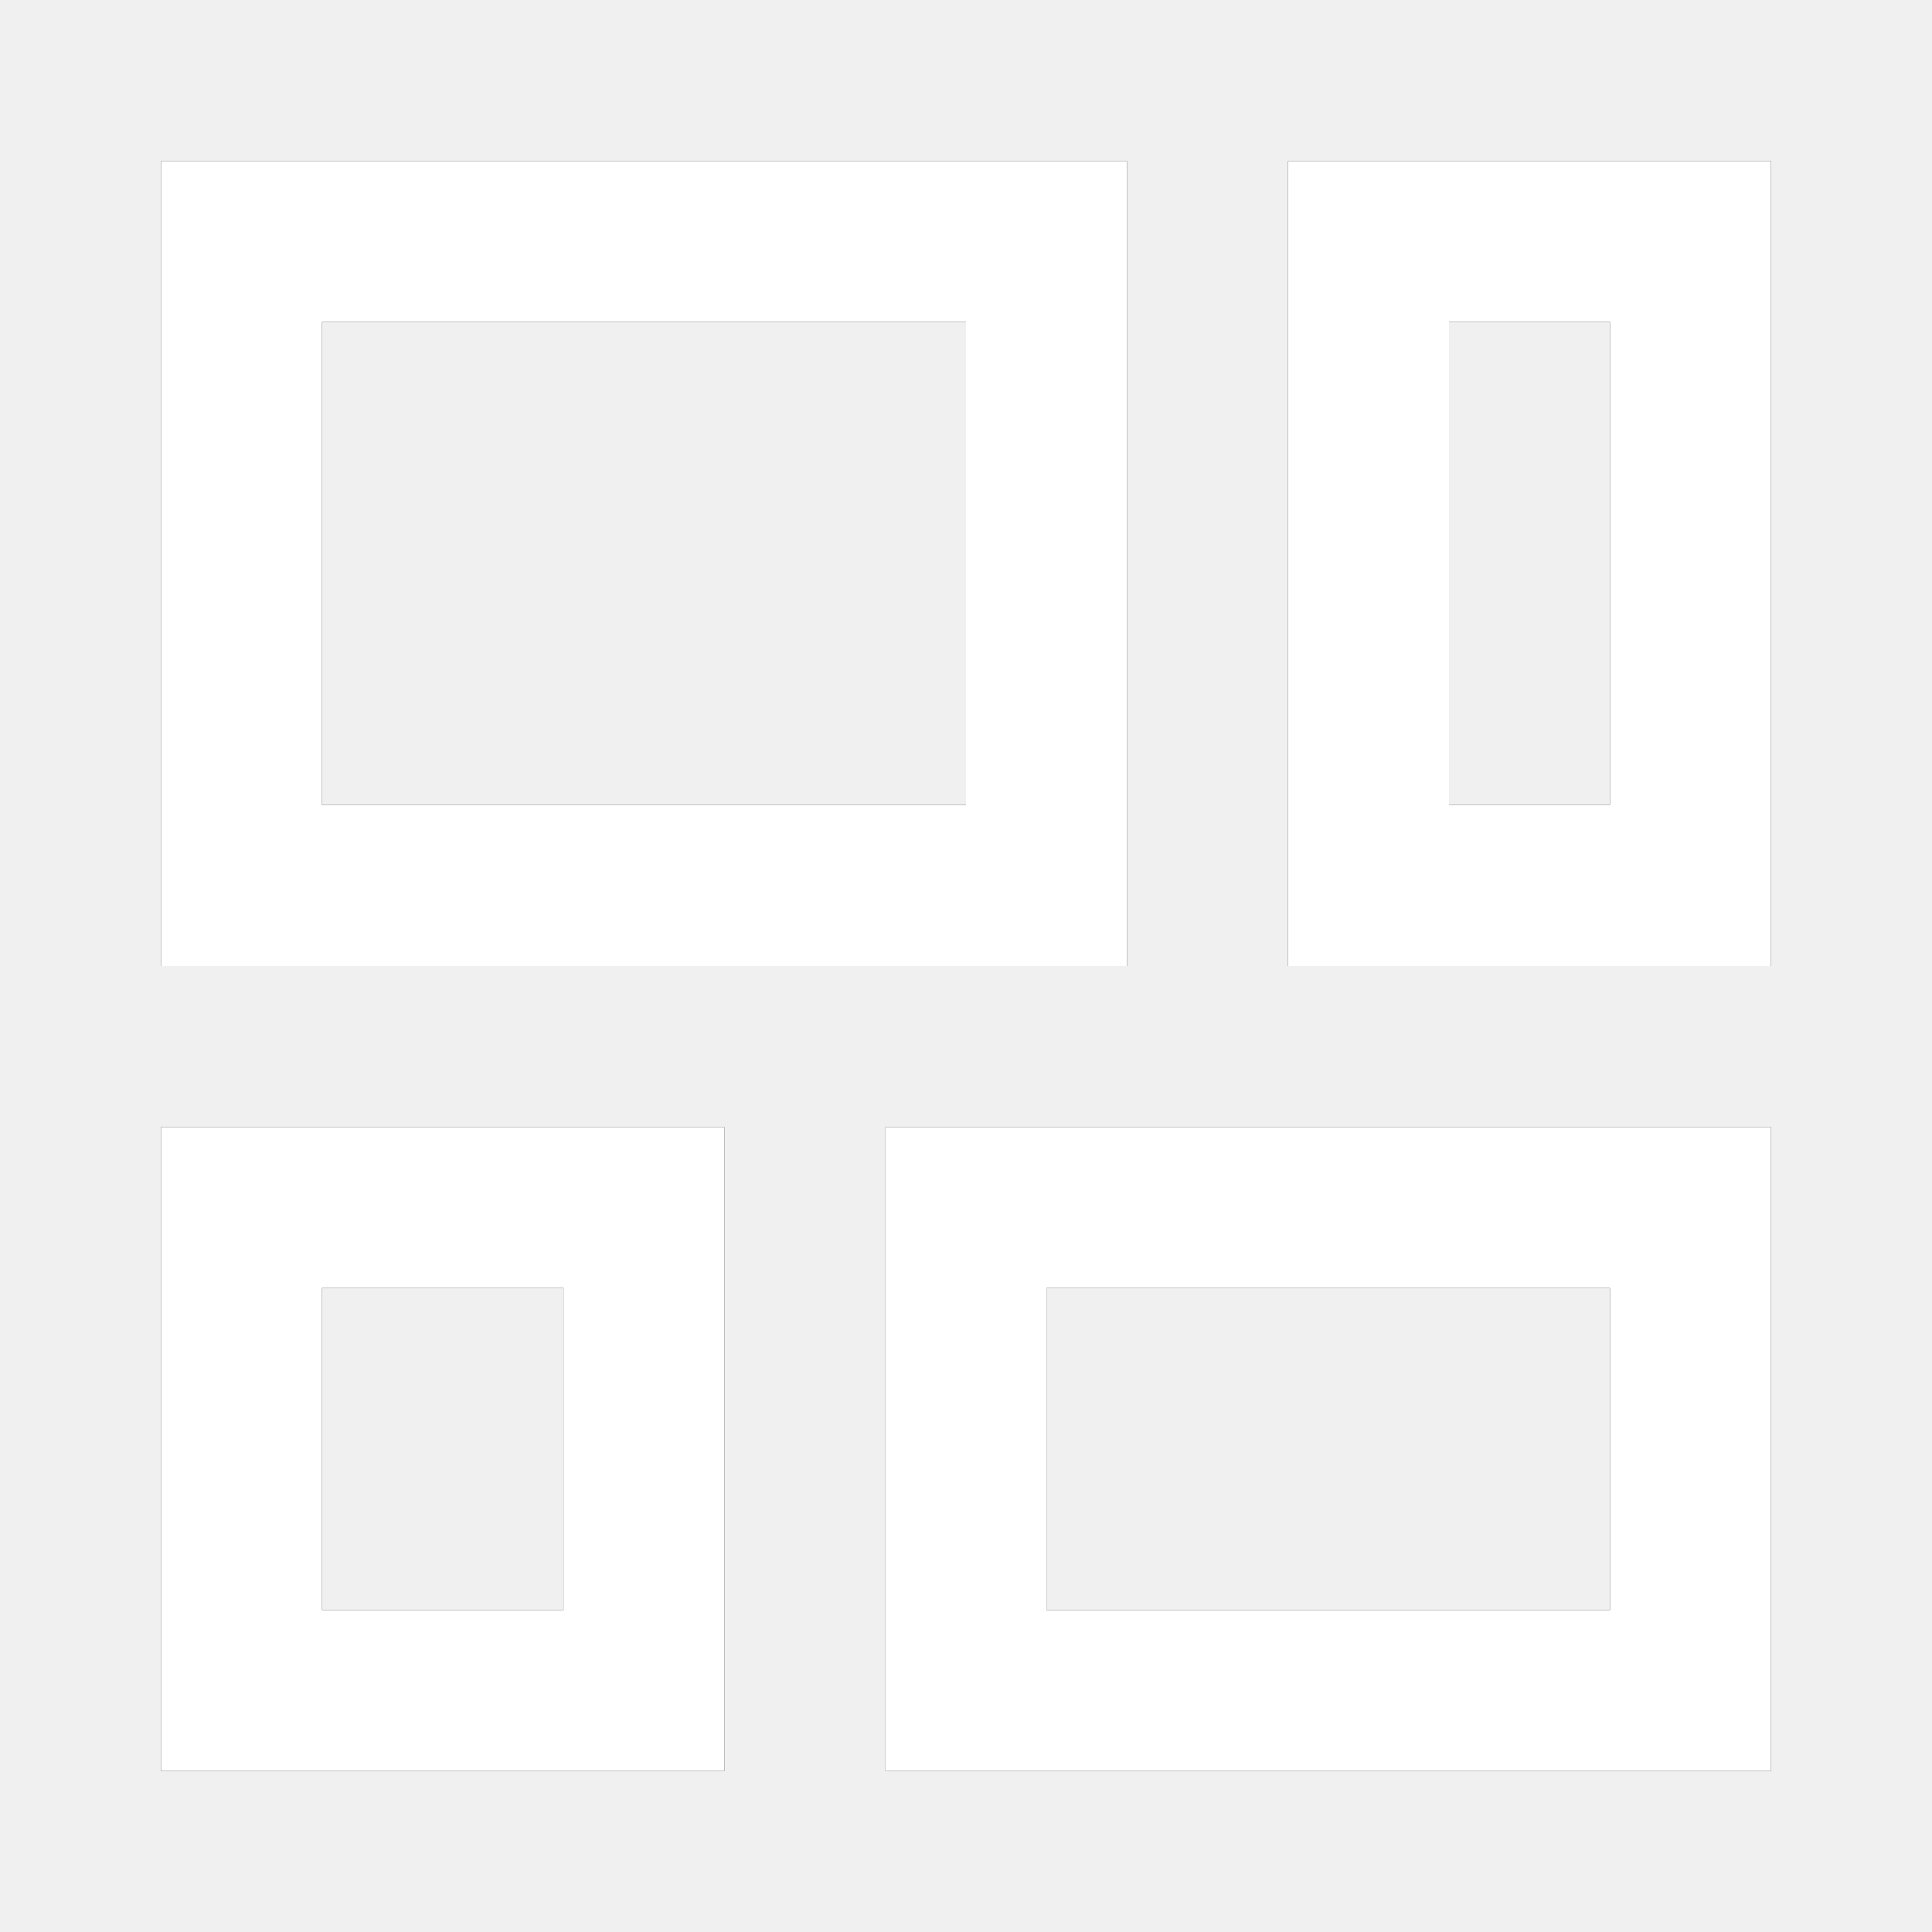
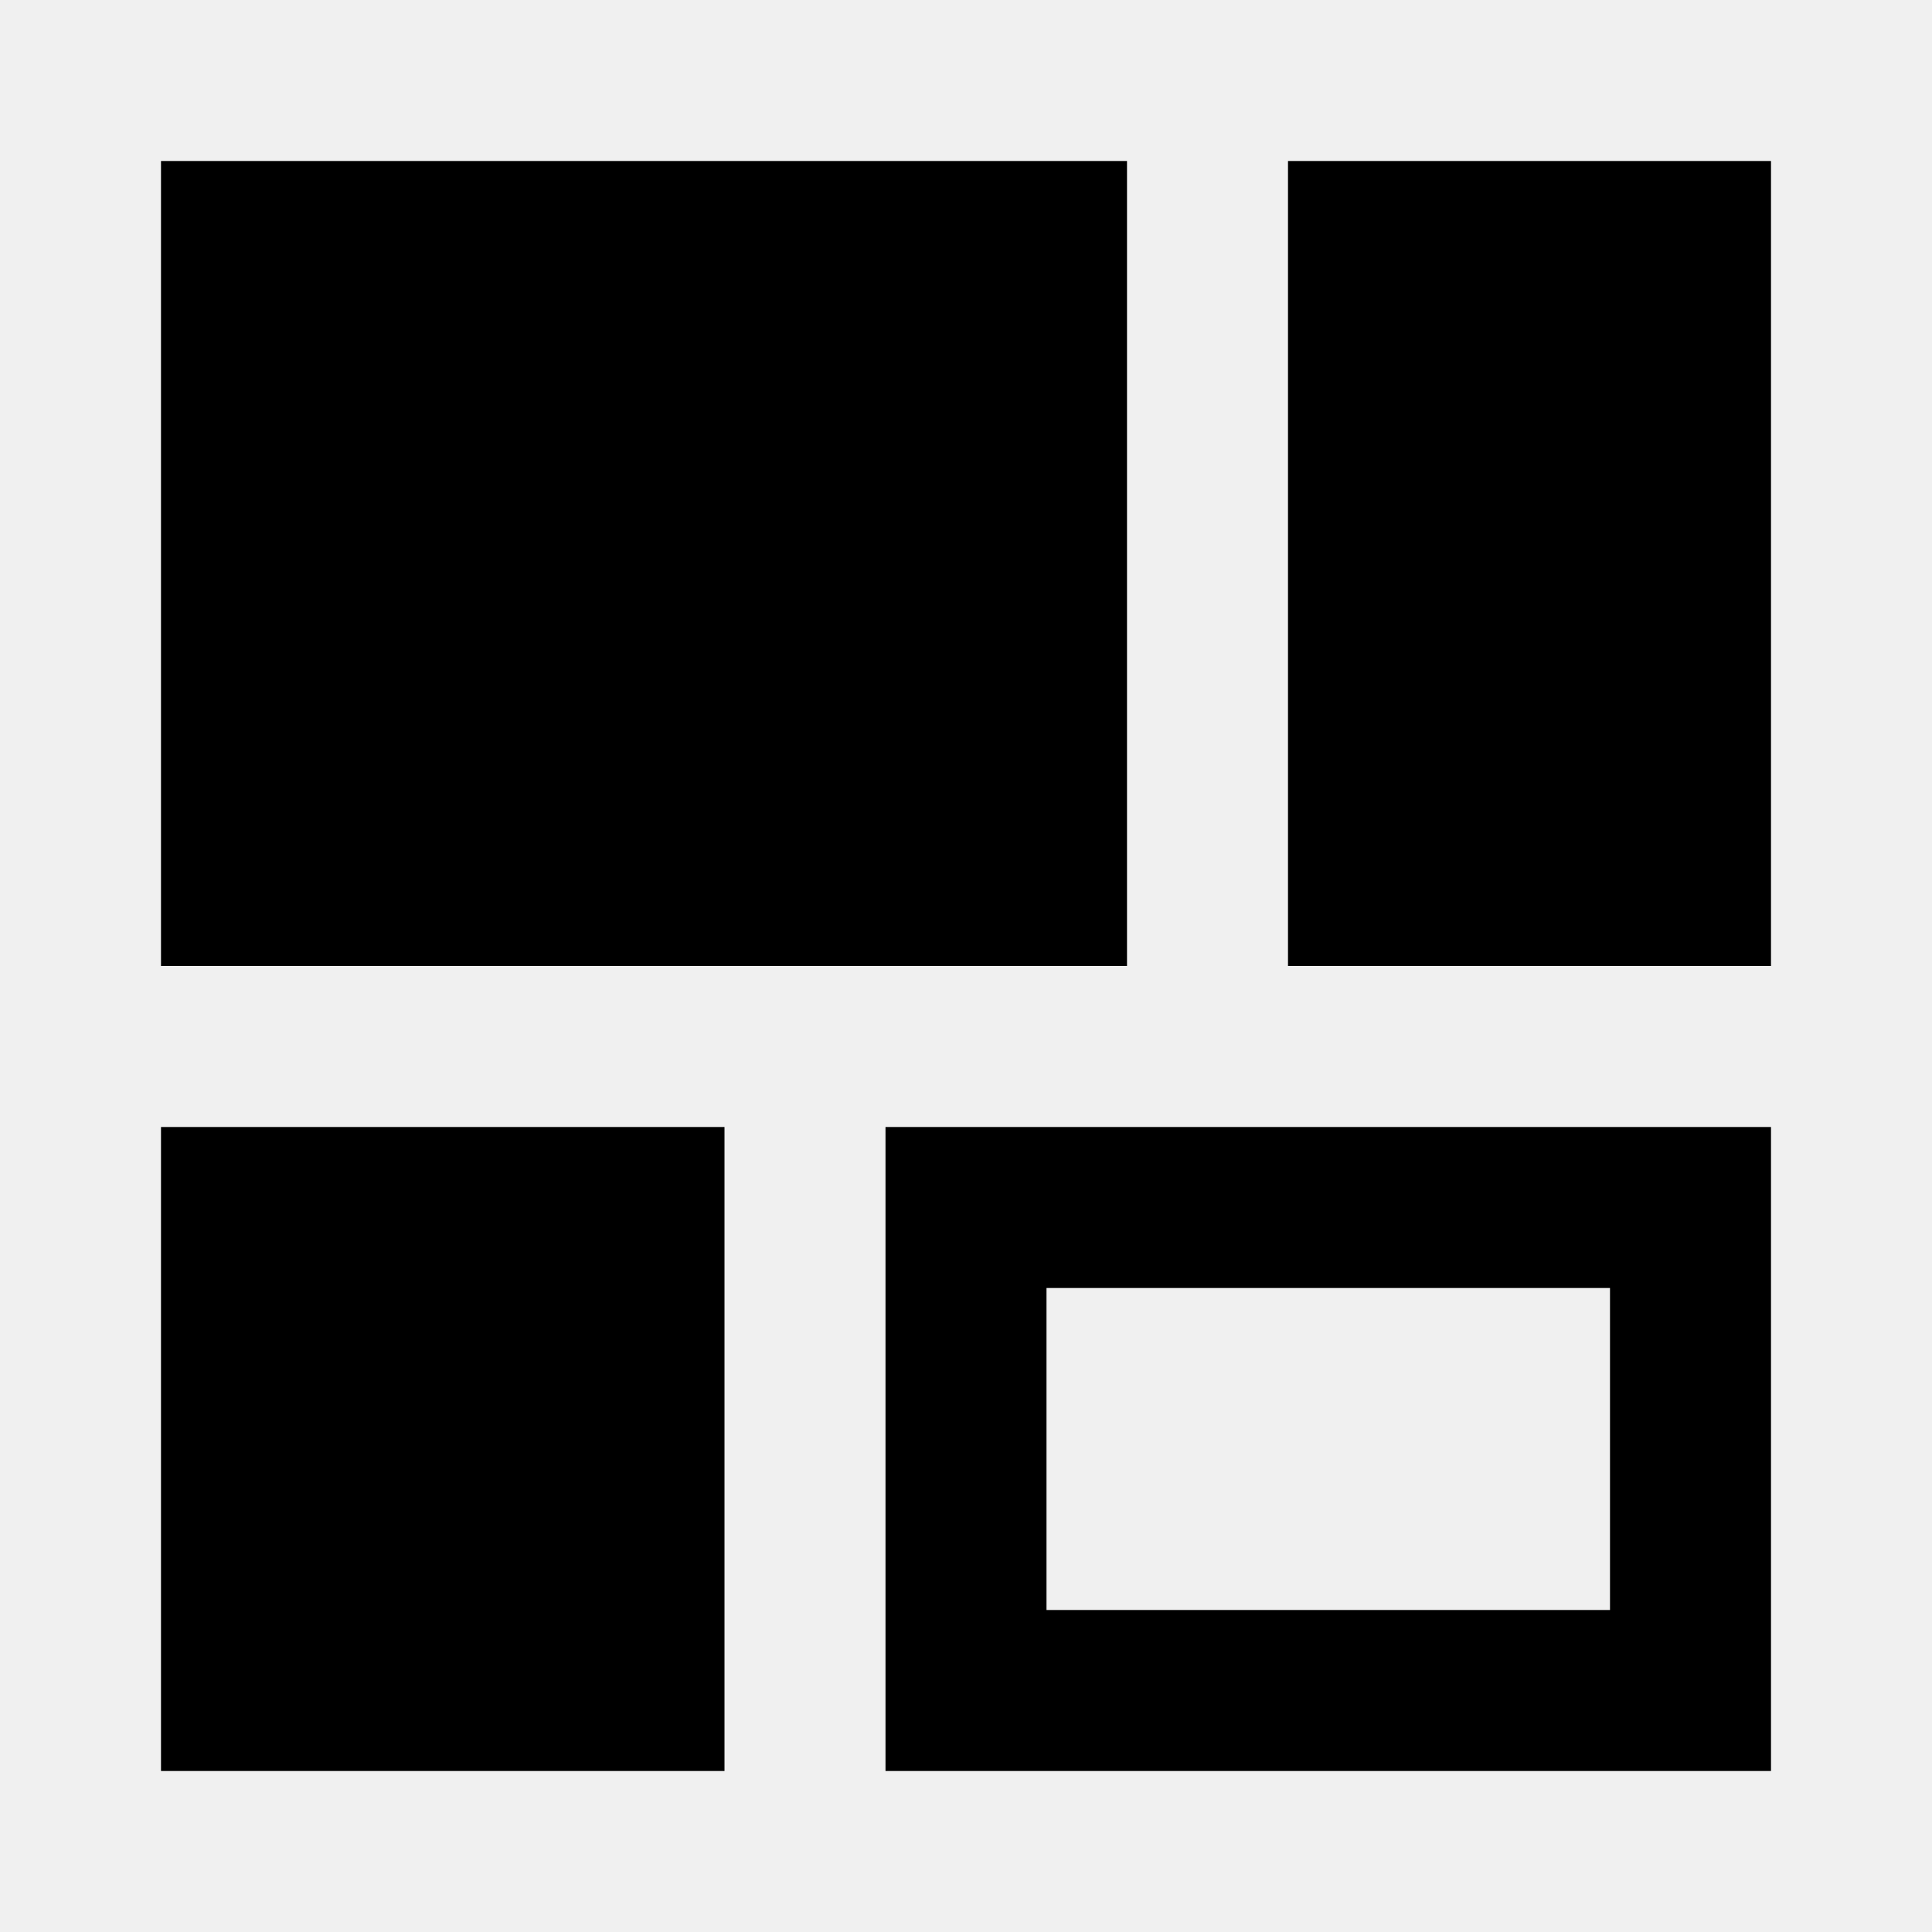
- <svg xmlns="http://www.w3.org/2000/svg" xmlns:xlink="http://www.w3.org/1999/xlink" width="24px" height="24px" viewBox="0 0 24 24" version="1.1">
-   <defs>
-     <path d="M2,2 L14,2 L14,12 L2,12 L2,2 Z M4,10 L4,4 L12,4 L12,10 L4,10 Z M16,2 L22,2 L22,12 L16,12 L16,2 Z M18,10 L18,4 L20,4 L20,10 L18,10 Z M2,14 L9,14 L9,22 L2,22 L2,14 Z M4,20 L4,16 L7,16 L7,20 L4,20 Z M11,14 L22,14 L22,22 L11,22 L11,14 Z M13,20 L20,20 L20,16 L13,16 L13,20 Z" id="path-1" />
-   </defs>
-   <g id="Symbols" stroke="none" stroke-width="1" fill="none" fill-rule="evenodd">
-     <g id="Icon/dashboard">
-       <mask id="mask-2" fill="white">
-         <use xlink:href="#path-1" />
-       </mask>
-       <use id="dashboard" fill="#000000" xlink:href="#path-1" />
-       <g id="Color/Neutral/White" mask="url(#mask-2)" fill="#FFFFFF">
-         <rect id="222222-Fill" x="0" y="0" width="24" height="24" />
-       </g>
-     </g>
-   </g>
+ <svg xmlns="http://www.w3.org/2000/svg" viewBox="0 0 24 24">
+   <path d="M2 2h12v10H2V2zm2 8V4h8v6H4zm12-8h6v10h-6V2zm2 8V4h2v6h-2zM2 14h7v8H2v-8zm2 6v-4h3v4H4zm7-6h11v8H11v-8zm2 6h7v-4h-7v4z" />
</svg>
